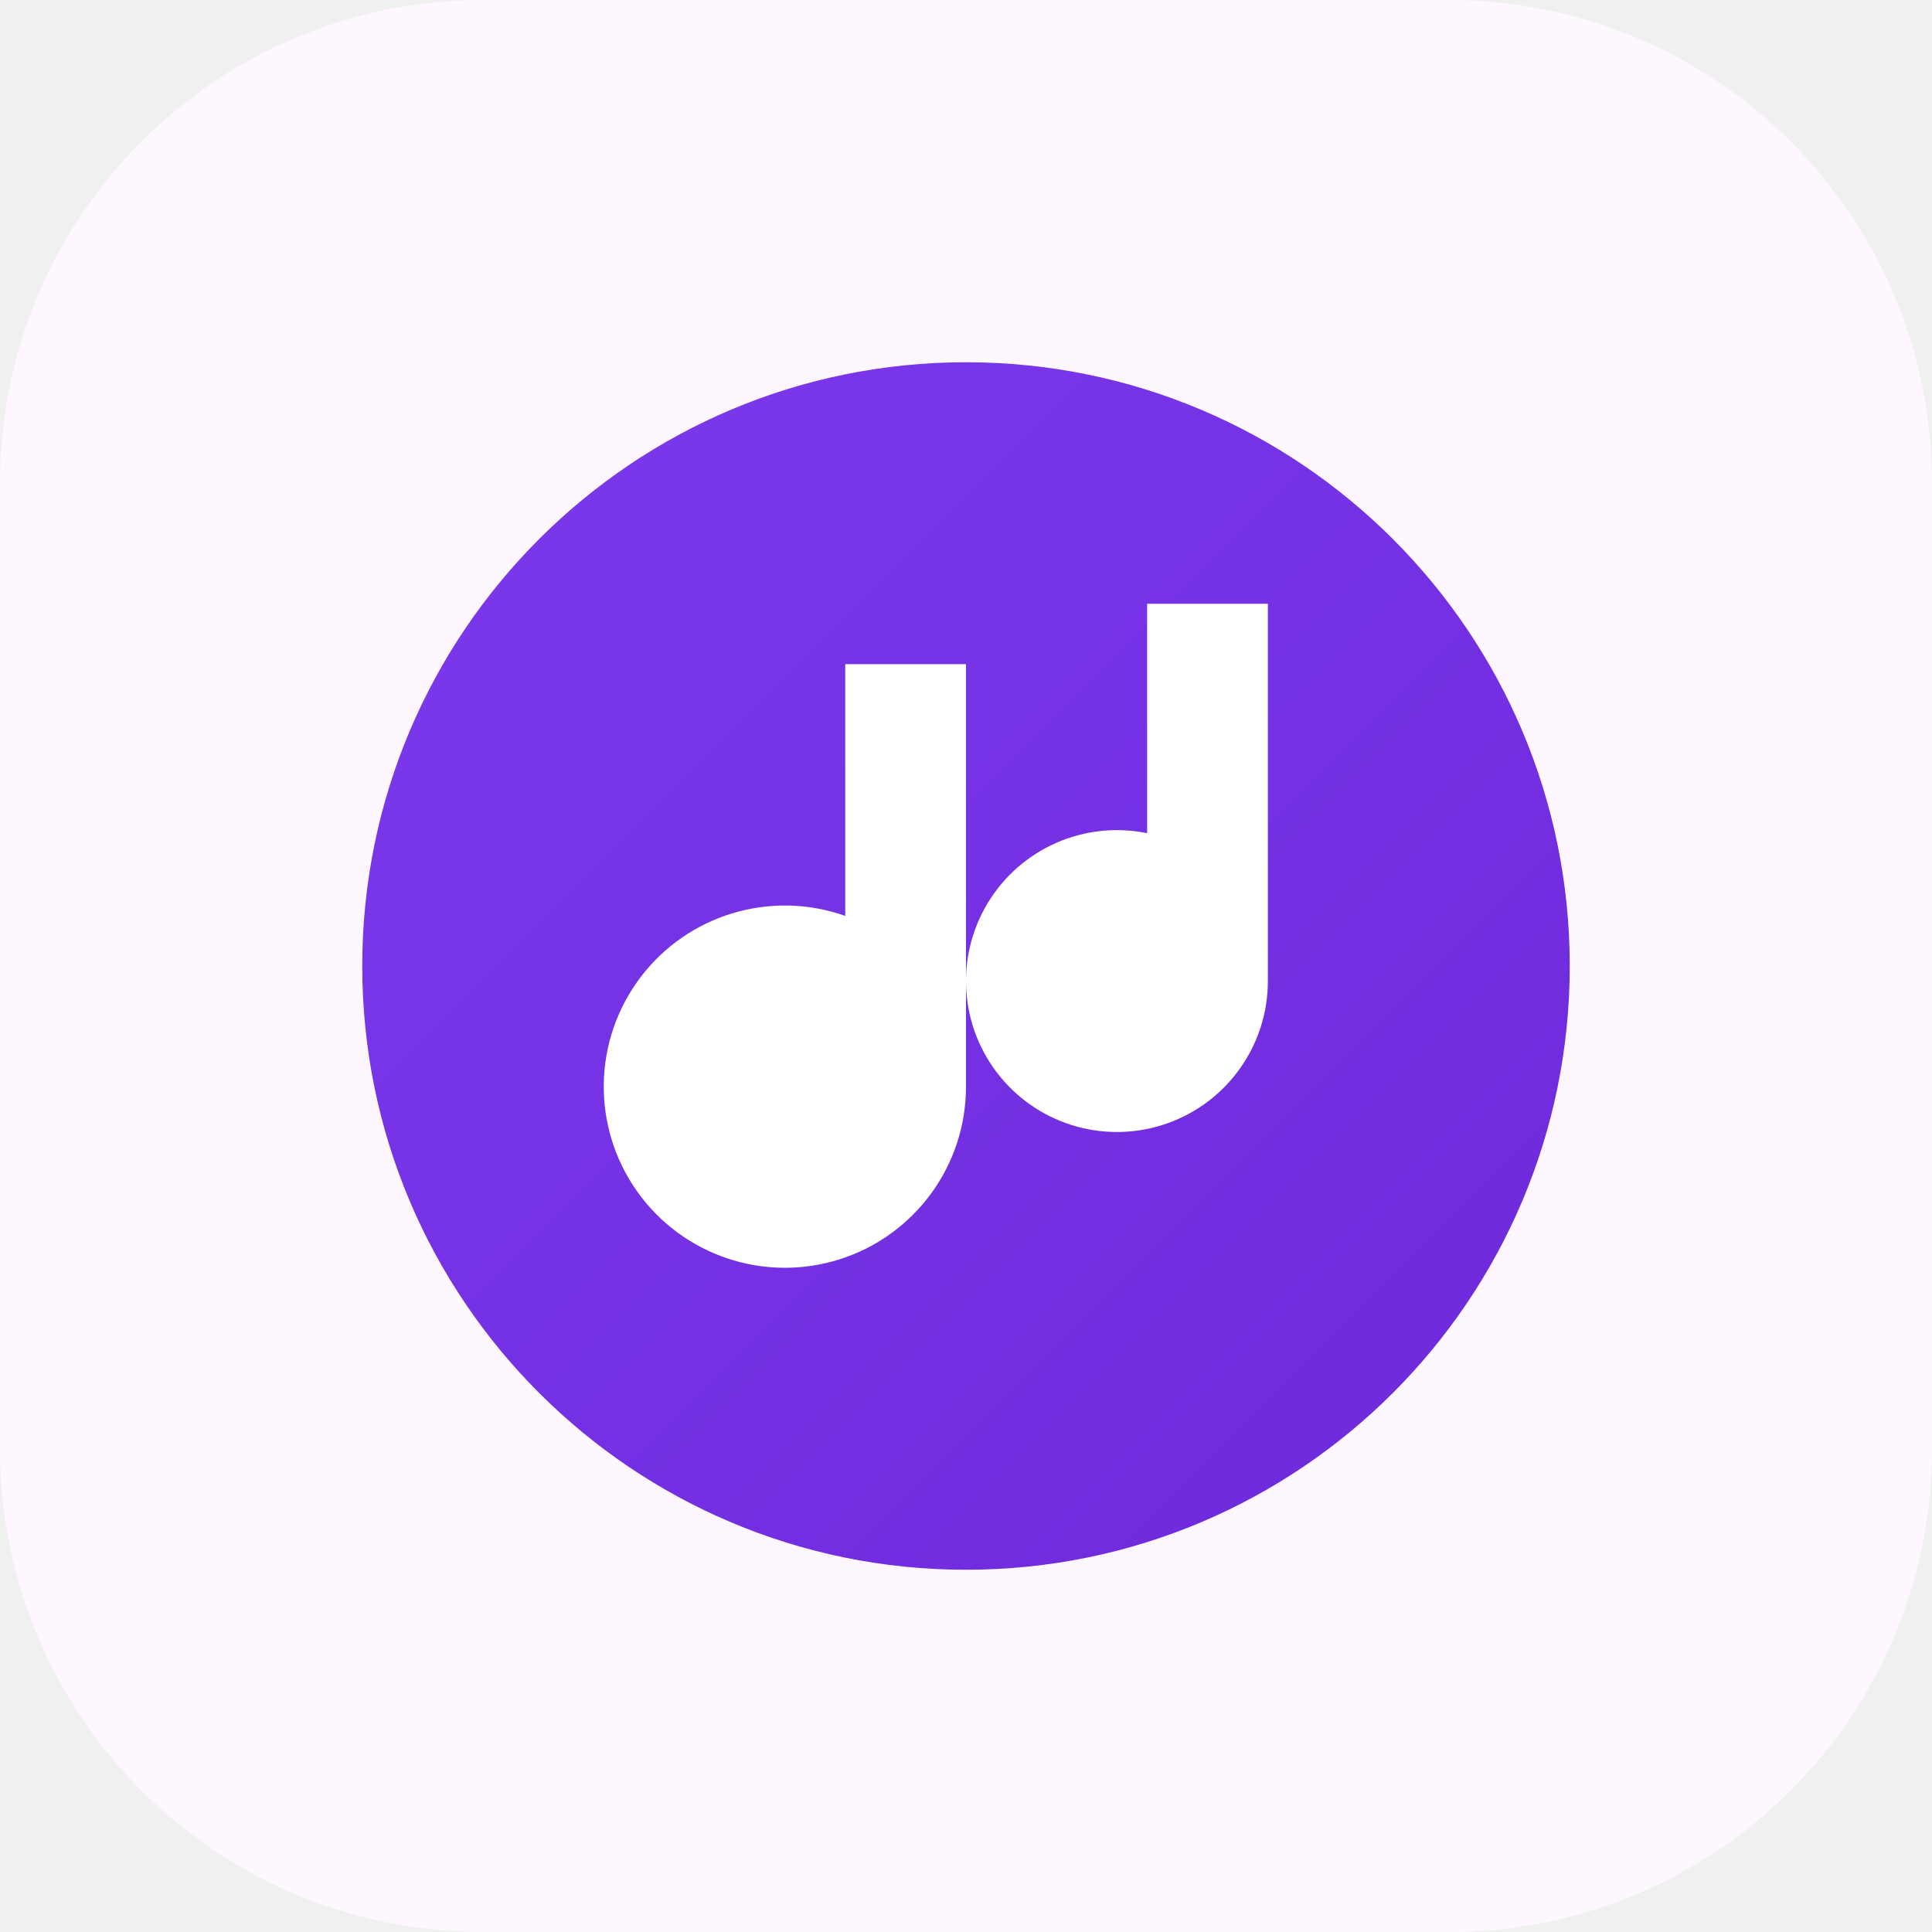
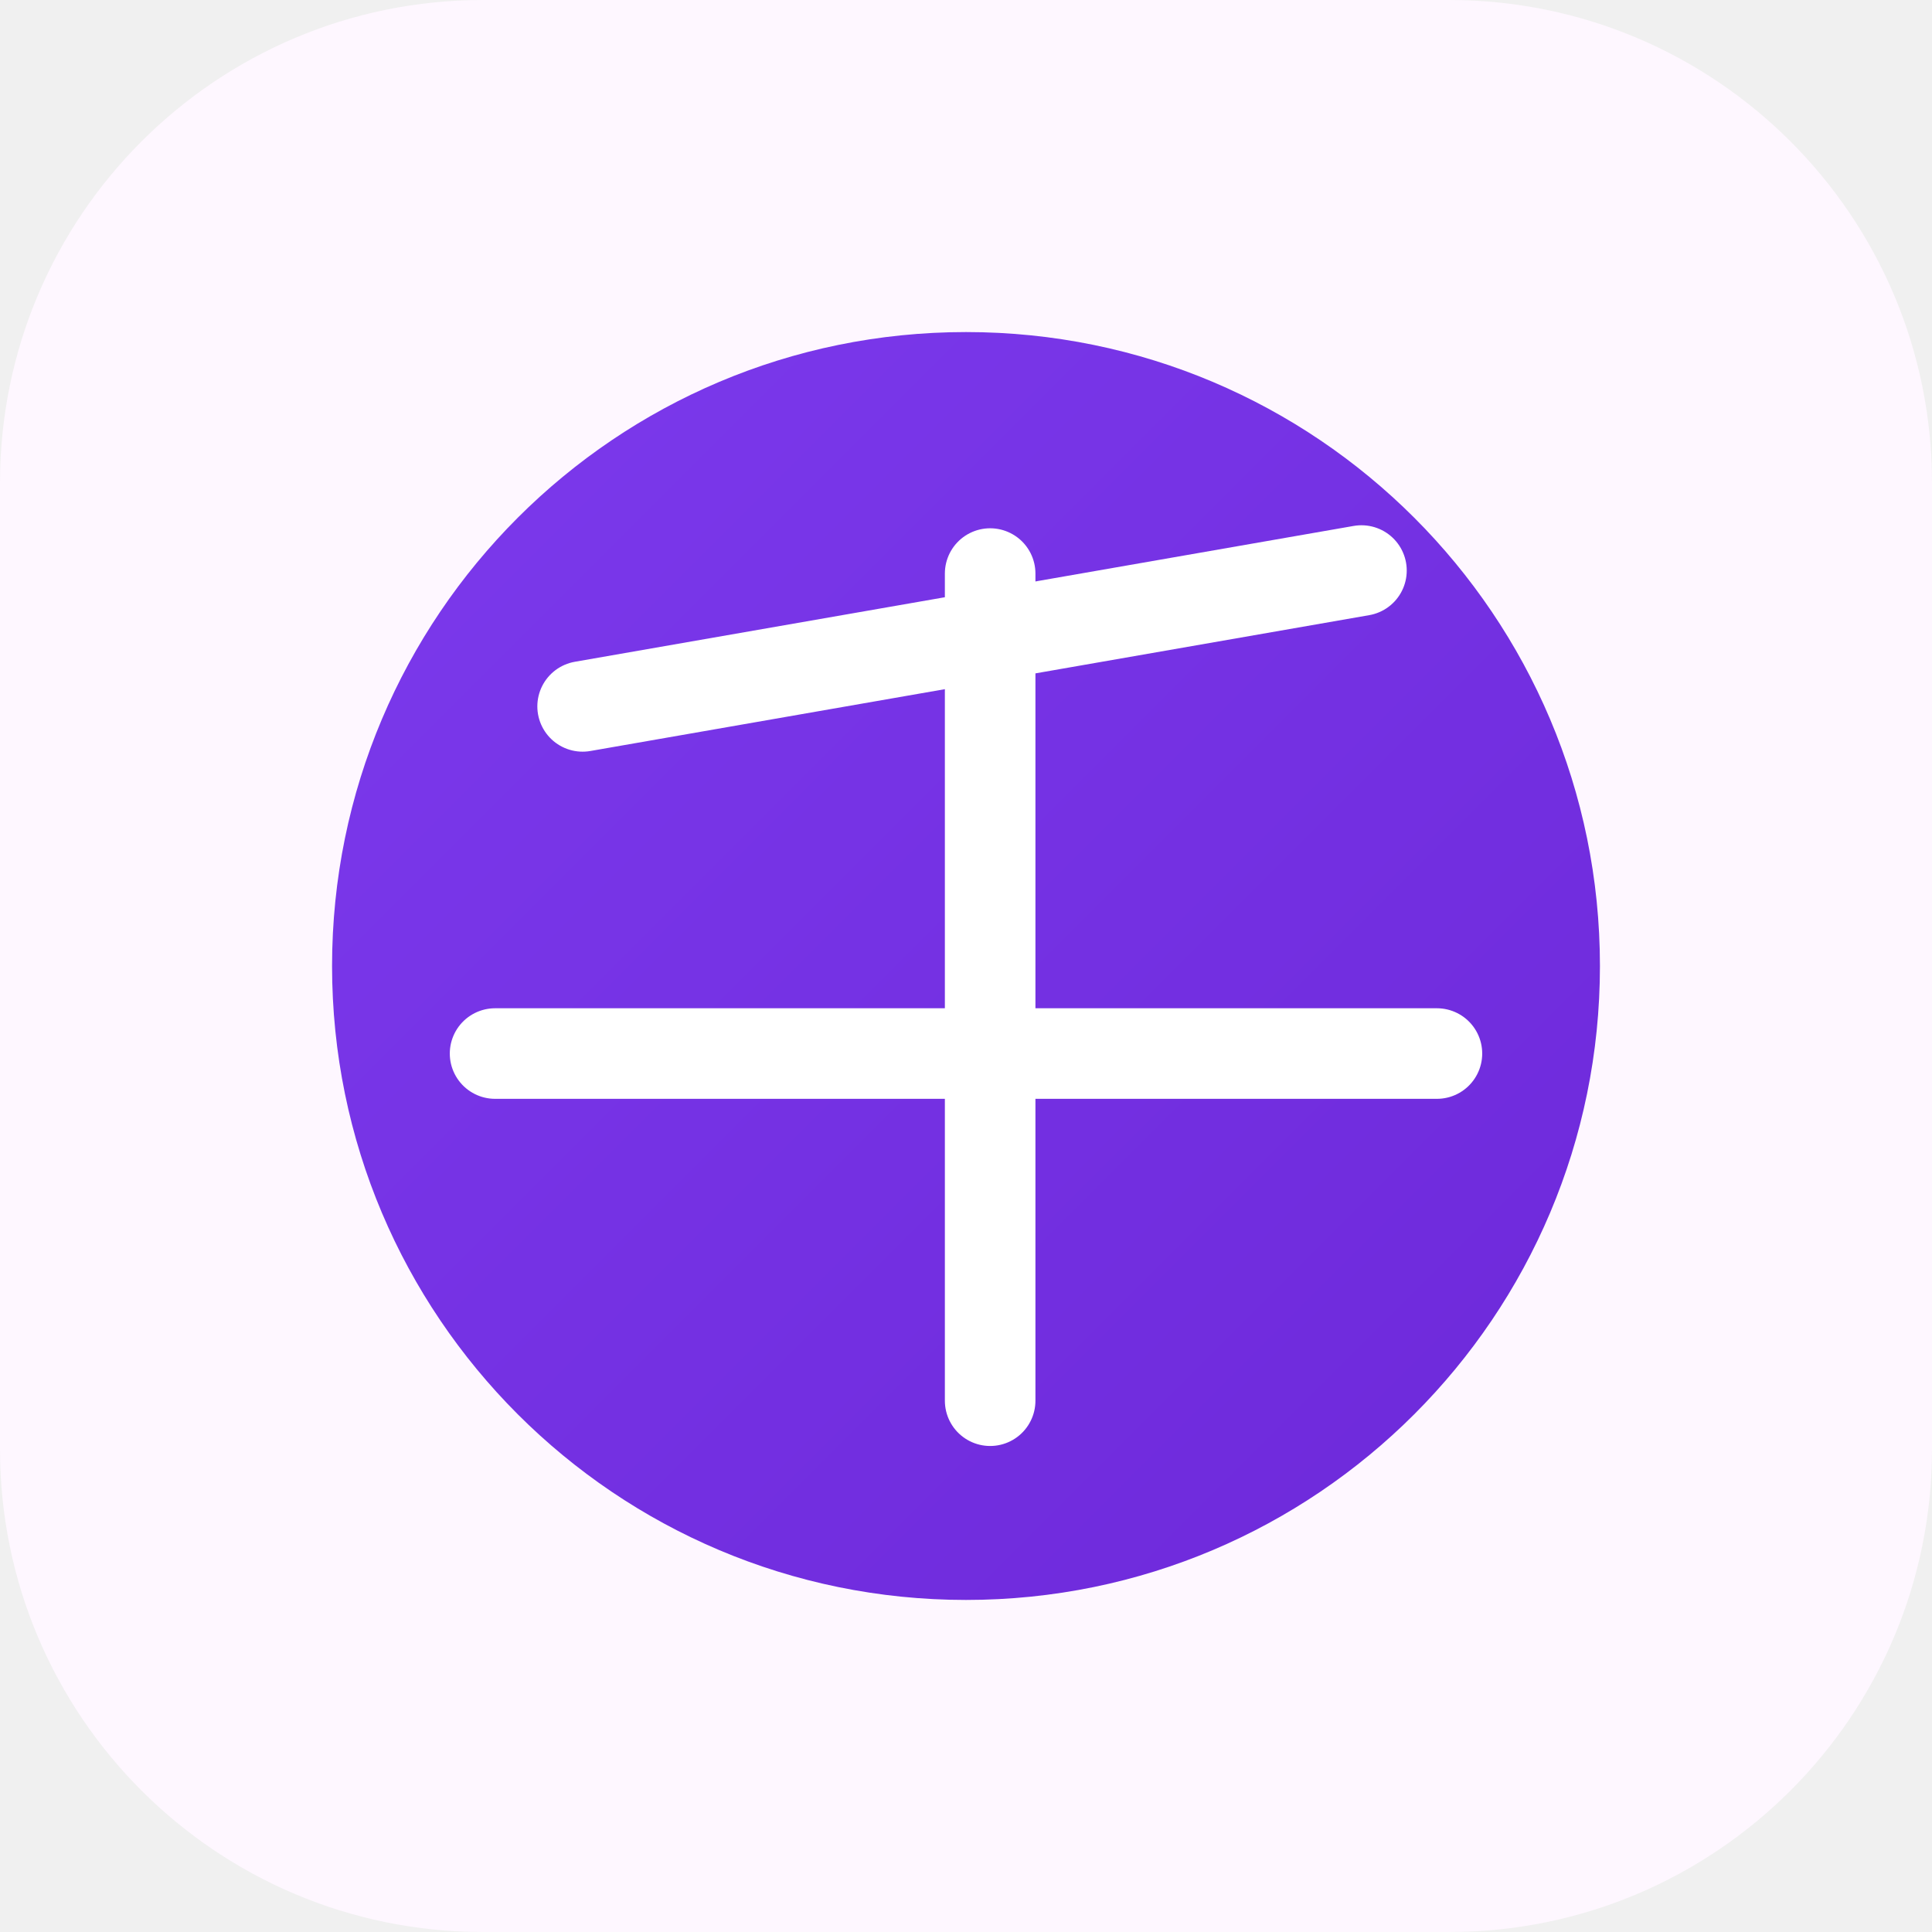
- <svg xmlns="http://www.w3.org/2000/svg" viewBox="0 0 64 64" role="img" aria-label="JyuanBlog">
+ <svg xmlns="http://www.w3.org/2000/svg" viewBox="0 0 64 64" role="img" aria-label="千机志">
  <defs>
    <linearGradient id="g" x1="0" y1="0" x2="1" y2="1">
      <stop offset="0" stop-color="#7c3aed" />
      <stop offset="1" stop-color="#6d28d9" />
    </linearGradient>
  </defs>
  <rect width="64" height="64" rx="16" fill="#fef7ff" />
-   <circle cx="32" cy="32" r="20" fill="url(#g)" />
-   <path d="M28 22h4v14a6 6 0 1 1-4-5.66V22zm10-2h4v12.5a5 5 0 1 1-4-4.9V20z" fill="#fff" />
+   <circle cx="32" cy="32" r="21" fill="url(#g)" />
+   <g fill="none" stroke="#fff" stroke-width="3" stroke-linecap="round" stroke-linejoin="round">
+     <path d="M19.3 23.4 L45.1 18.9" />
+     <path d="M16.4 34.9 H47.6" />
+     <path d="M32.8 19 V46.4" />
+   </g>
</svg>
